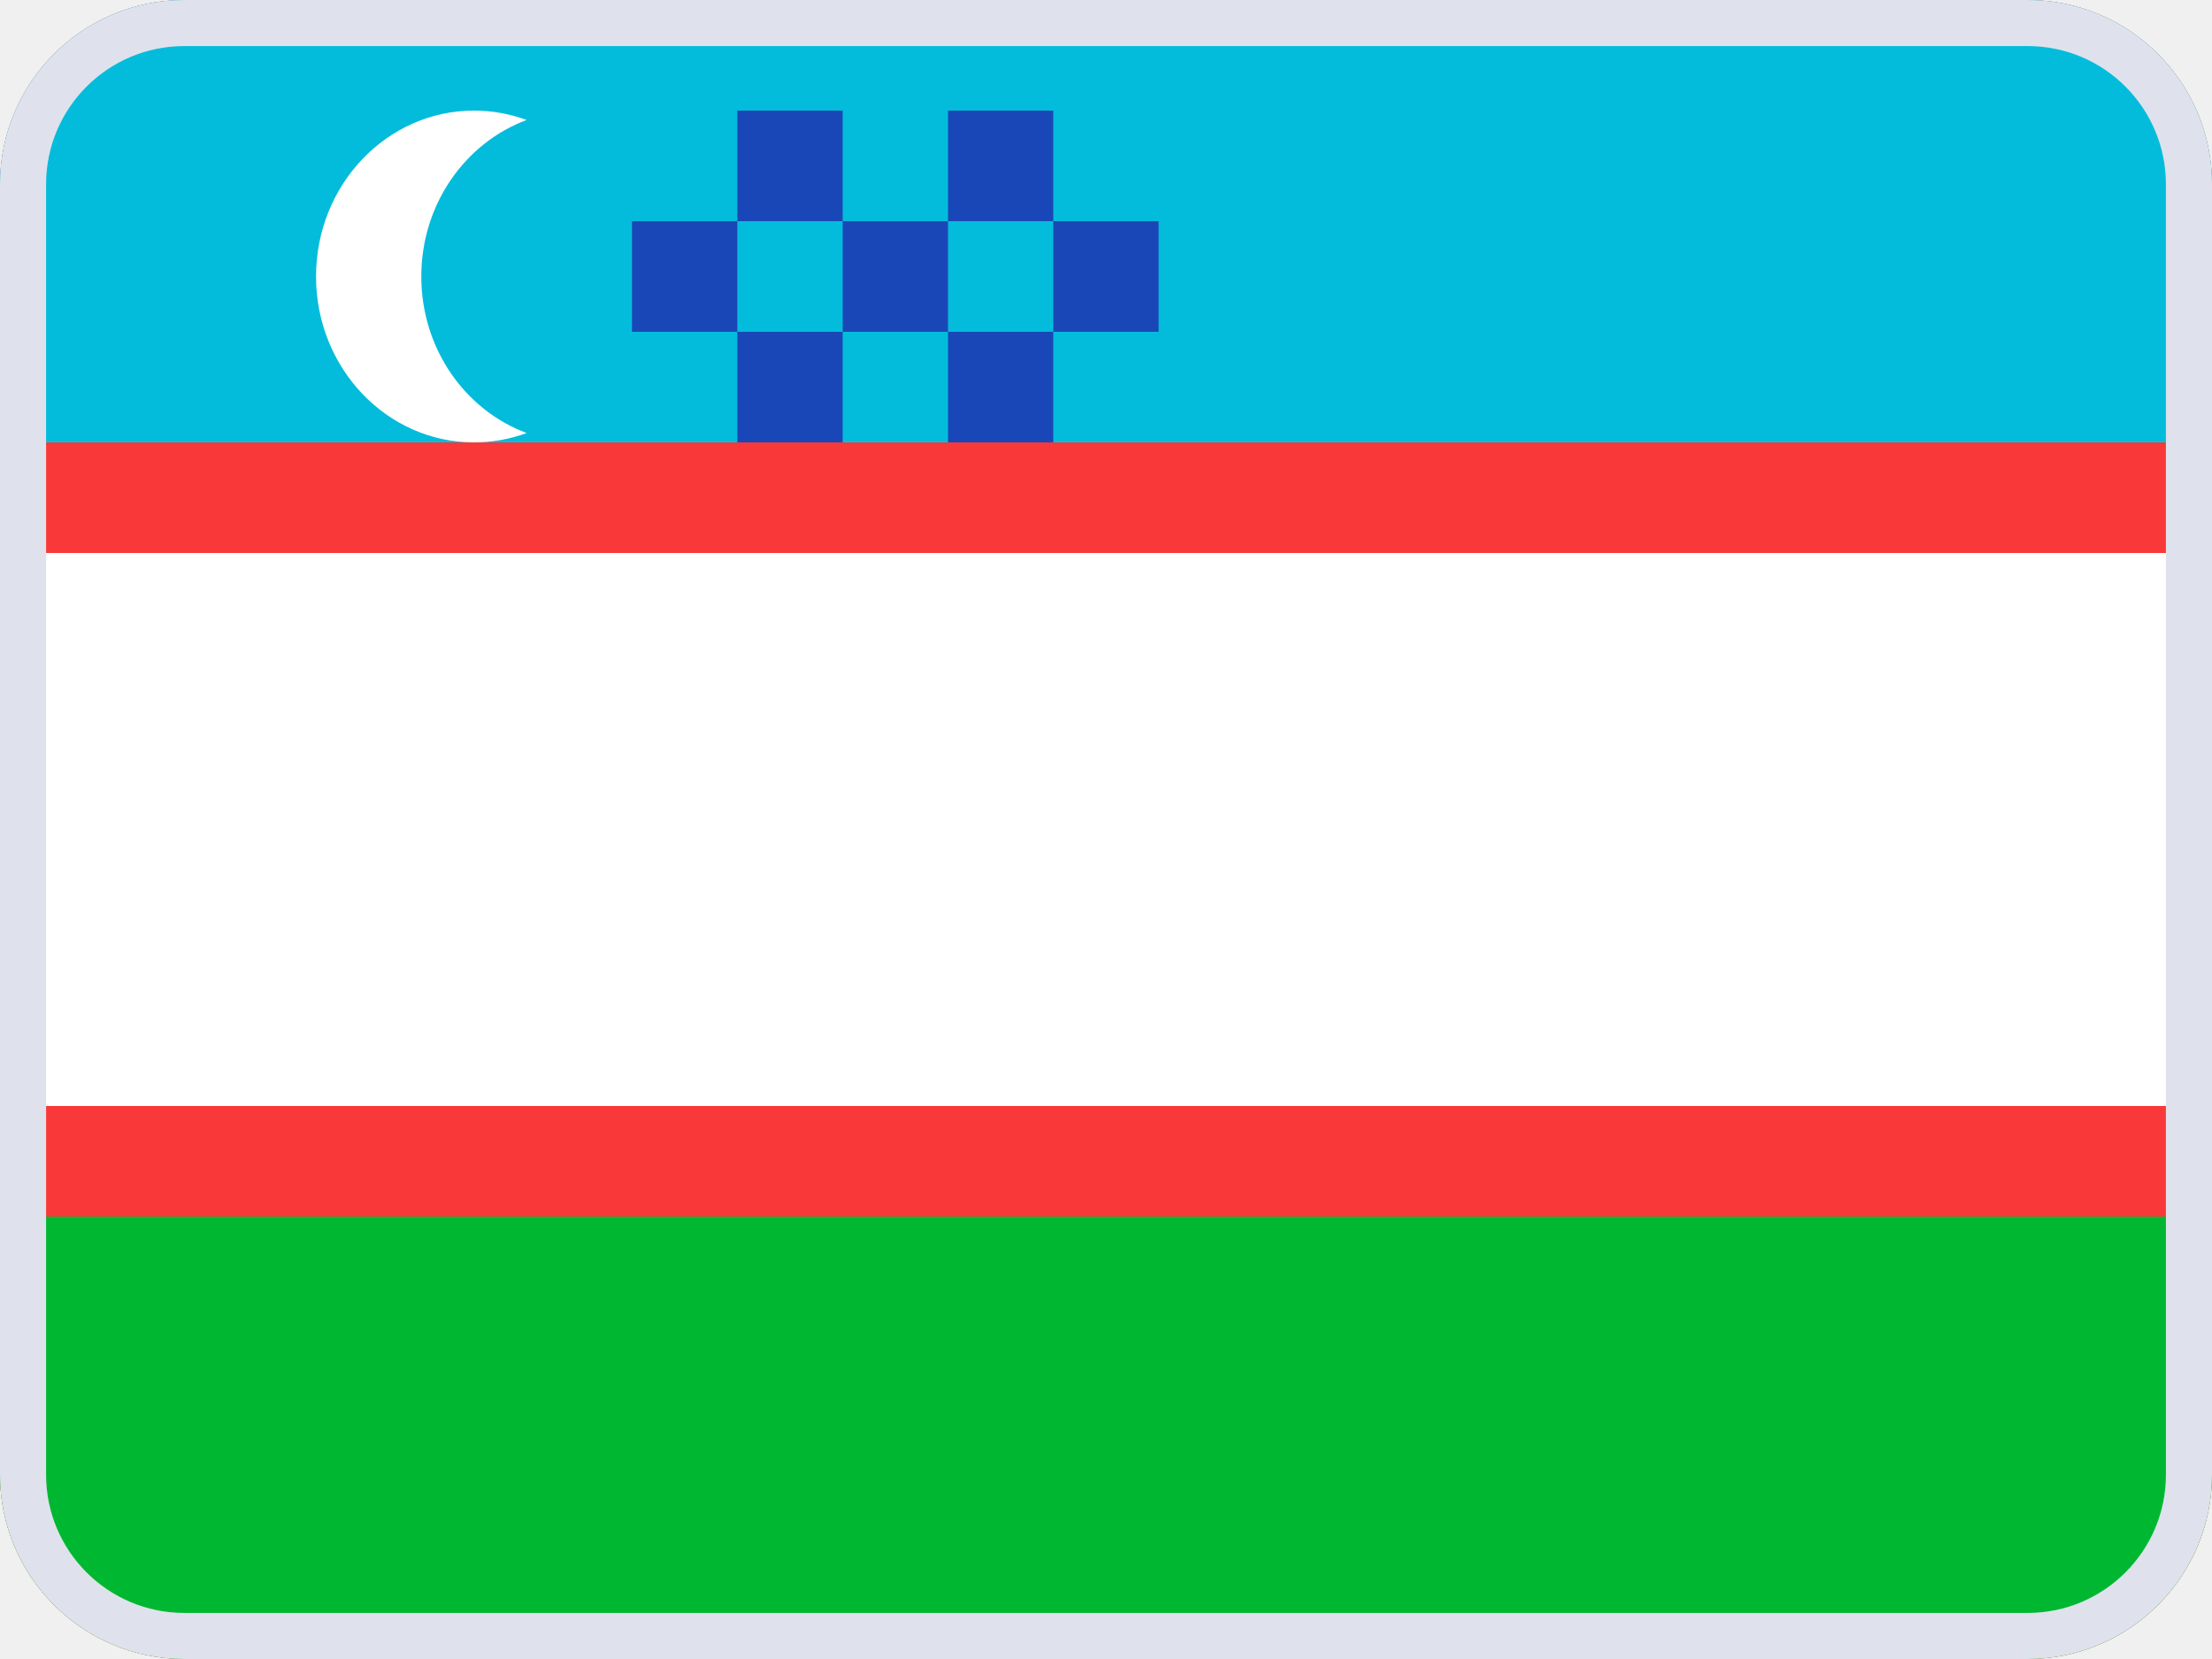
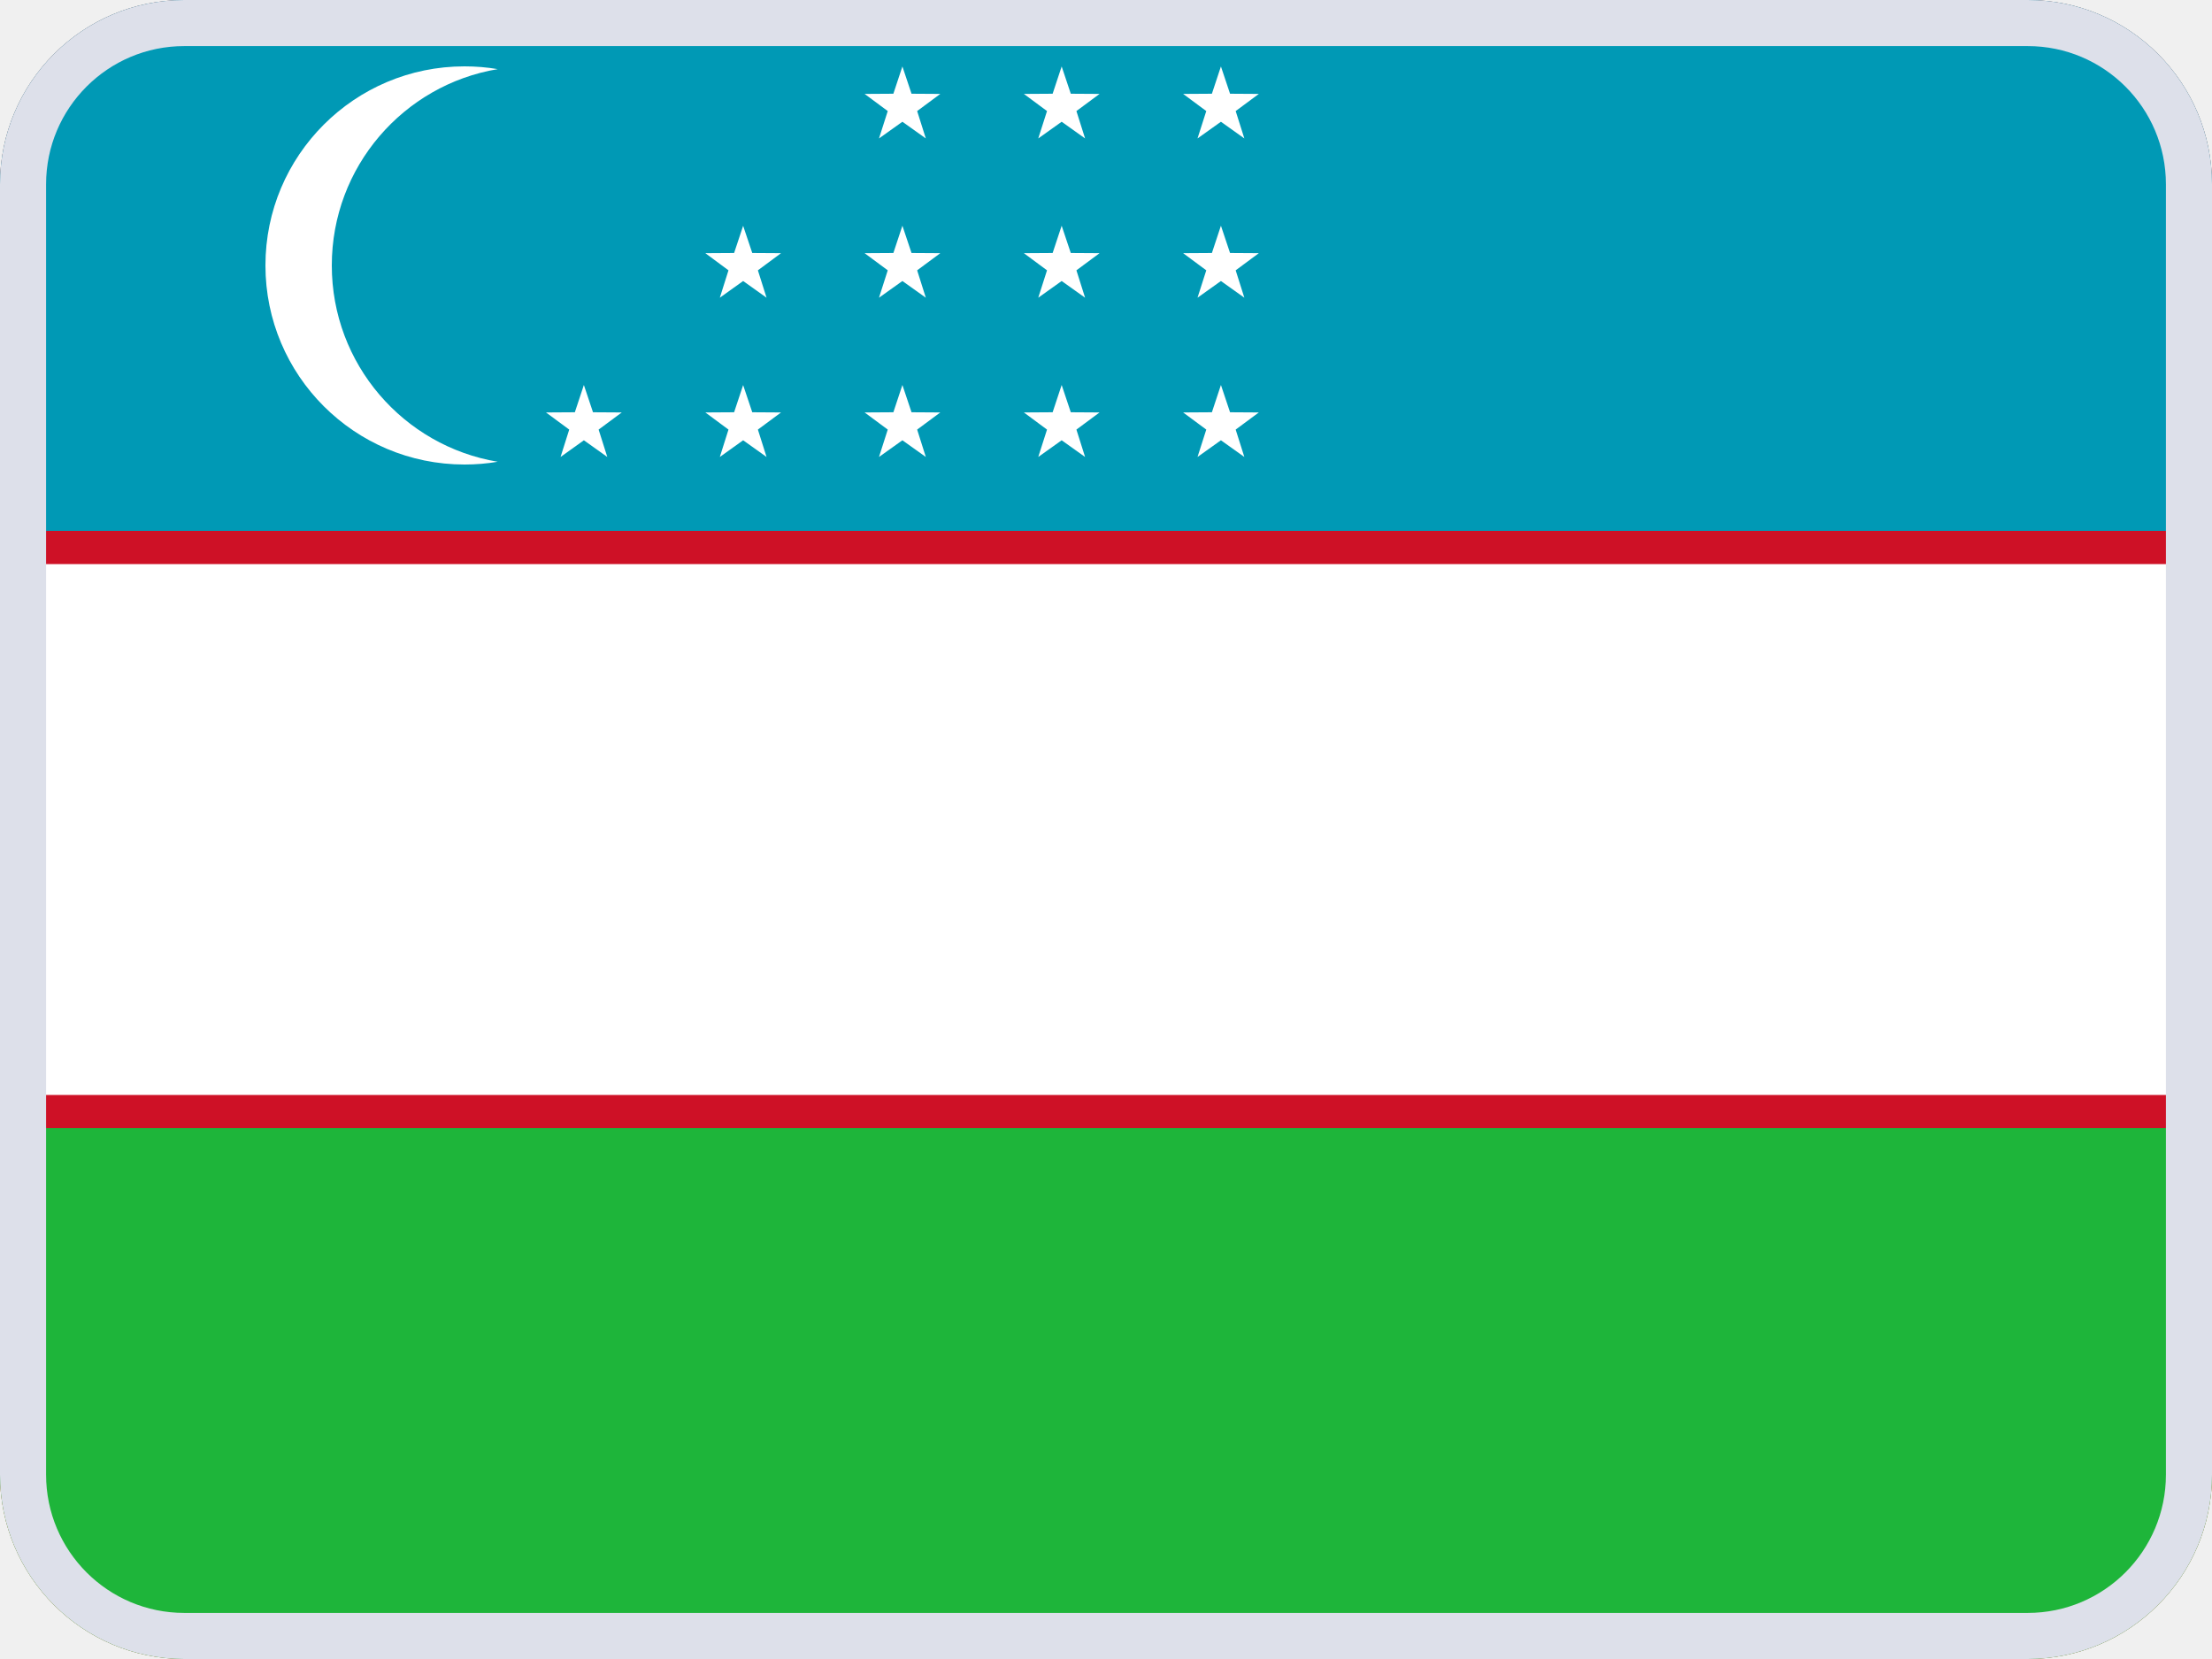
<svg xmlns="http://www.w3.org/2000/svg" width="24" height="18" viewBox="0 0 24 18" fill="none">
-   <g clip-path="url(#clip0_1202_3112)">
-     <g clip-path="url(#clip1_1202_3112)">
+   <g clip-path="url(#clip0_1002_18)">
+     <g clip-path="url(#clip1_1002_18)">
      <rect width="24" height="18" fill="#F93939" />
-       <path fill-rule="evenodd" clip-rule="evenodd" d="M0 13.2H24V18H0V13.2Z" fill="#00B731" />
-       <path fill-rule="evenodd" clip-rule="evenodd" d="M0 0H24V4.8H0V0Z" fill="#03BCDB" />
-       <path fill-rule="evenodd" clip-rule="evenodd" d="M0 6H24V12H0V6ZM5.714 4.698C5.536 4.764 5.343 4.8 5.143 4.8C4.197 4.8 3.429 3.994 3.429 3C3.429 2.006 4.197 1.2 5.143 1.2C5.343 1.2 5.536 1.236 5.714 1.302C5.048 1.549 4.571 2.216 4.571 3C4.571 3.784 5.048 4.452 5.714 4.698Z" fill="white" />
-       <path fill-rule="evenodd" clip-rule="evenodd" d="M6.857 2.4H8V3.6H6.857V2.4ZM8 1.2H9.143V2.4H8V1.2ZM9.143 2.4H10.286V3.6H9.143V2.4ZM10.286 1.2H11.428V2.4H10.286V1.2ZM11.428 2.4H12.571V3.6H11.428V2.4ZM10.286 3.6H11.428V4.8H10.286V3.6ZM8 3.6H9.143V4.8H8V3.6Z" fill="#1A47B8" />
+       <path d="M0 12H24V18H0V12Z" fill="#1EB53A" />
+       <path d="M0 0H24V6H0V0Z" fill="#0099B5" />
+       <path d="M0 5.76H24V12.24H0V5.76Z" fill="#CE1126" />
+       <path d="M0 6.12H24V11.88H0V6.12Z" fill="white" />
+       <path fill-rule="evenodd" clip-rule="evenodd" d="M5.4 5.01C5.283 5.03 5.163 5.04 5.04 5.04C3.847 5.04 2.88 4.073 2.88 2.88C2.88 1.687 3.847 0.72 5.04 0.72C5.163 0.72 5.283 0.73 5.4 0.75C4.378 0.921 3.6 1.81 3.6 2.88C3.6 3.95 4.378 4.839 5.4 5.01Z" fill="white" />
+       <path fill-rule="evenodd" clip-rule="evenodd" d="M9.381 1.019L9.693 1.017L9.791 0.721L9.89 1.017L10.202 1.019L9.951 1.205L10.045 1.502L9.791 1.321L9.537 1.502L9.632 1.205L9.381 1.019ZM9.381 2.747L9.693 2.745L9.791 2.449L9.89 2.745L10.202 2.747L9.951 2.933L10.045 3.23L9.791 3.049L9.537 3.23L9.632 2.933L9.381 2.747ZM10.045 4.958L9.791 4.777L9.537 4.958L9.632 4.661L9.381 4.475L9.693 4.473L9.791 4.177L9.89 4.473L10.202 4.475L9.951 4.661L10.045 4.958ZM11.109 4.475L11.421 4.473L11.519 4.177L11.618 4.473L11.93 4.475L11.679 4.661L11.773 4.958L11.519 4.777L11.265 4.958L11.36 4.661L11.109 4.475ZM11.109 2.747L11.421 2.745L11.519 2.449L11.618 2.745L11.93 2.747L11.679 2.933L11.773 3.23L11.519 3.049L11.265 3.23L11.36 2.933L11.109 2.747ZM11.109 1.019L11.421 1.017L11.519 0.721L11.618 1.017L11.93 1.019L11.679 1.205L11.773 1.502L11.519 1.321L11.265 1.502L11.36 1.205L11.109 1.019ZM12.837 4.475L13.149 4.473L13.247 4.177L13.346 4.473L13.658 4.475L13.407 4.661L13.501 4.958L13.247 4.777L12.993 4.958L13.088 4.661L12.837 4.475ZM12.837 2.747L13.149 2.745L13.247 2.449L13.346 2.745L13.658 2.747L13.407 2.933L13.501 3.23L13.247 3.049L12.993 3.23L13.088 2.933L12.837 2.747ZM12.837 1.019L13.149 1.017L13.247 0.721L13.346 1.017L13.658 1.019L13.407 1.205L13.501 1.502L13.247 1.321L12.993 1.502L13.088 1.205L12.837 1.019ZM5.924 4.475L6.237 4.473L6.335 4.177L6.434 4.473L6.746 4.475L6.495 4.661L6.589 4.958L6.335 4.777L6.082 4.958L6.176 4.661L5.924 4.475ZM7.653 4.475L7.965 4.473L8.063 4.178L8.162 4.473L8.474 4.475L8.223 4.661L8.317 4.958L8.063 4.777L7.81 4.958L7.904 4.661L7.653 4.475ZM7.653 2.747L7.965 2.745L8.063 2.45L8.162 2.745L8.474 2.747L8.223 2.933L8.317 3.23L8.063 3.049L7.81 3.23L7.904 2.933L7.653 2.747Z" fill="white" />
    </g>
  </g>
-   <rect x="0.25" y="0.25" width="23.5" height="17.5" rx="1.75" stroke="#DFE2EC" stroke-width="0.5" style="fill-opacity:0" />
+   <rect x="0.25" y="0.25" width="23.5" height="17.5" rx="1.75" stroke="#DDE0EA" stroke-width="0.5" style="fill-opacity:0" />
  <defs>
-     <clipPath id="clip0_1202_3112">
+     <clipPath id="clip0_1002_18">
      <rect width="24" height="18" rx="2" fill="white" />
    </clipPath>
-     <clipPath id="clip1_1202_3112">
+     <clipPath id="clip1_1002_18">
      <rect width="24" height="18" fill="white" />
    </clipPath>
  </defs>
</svg>
